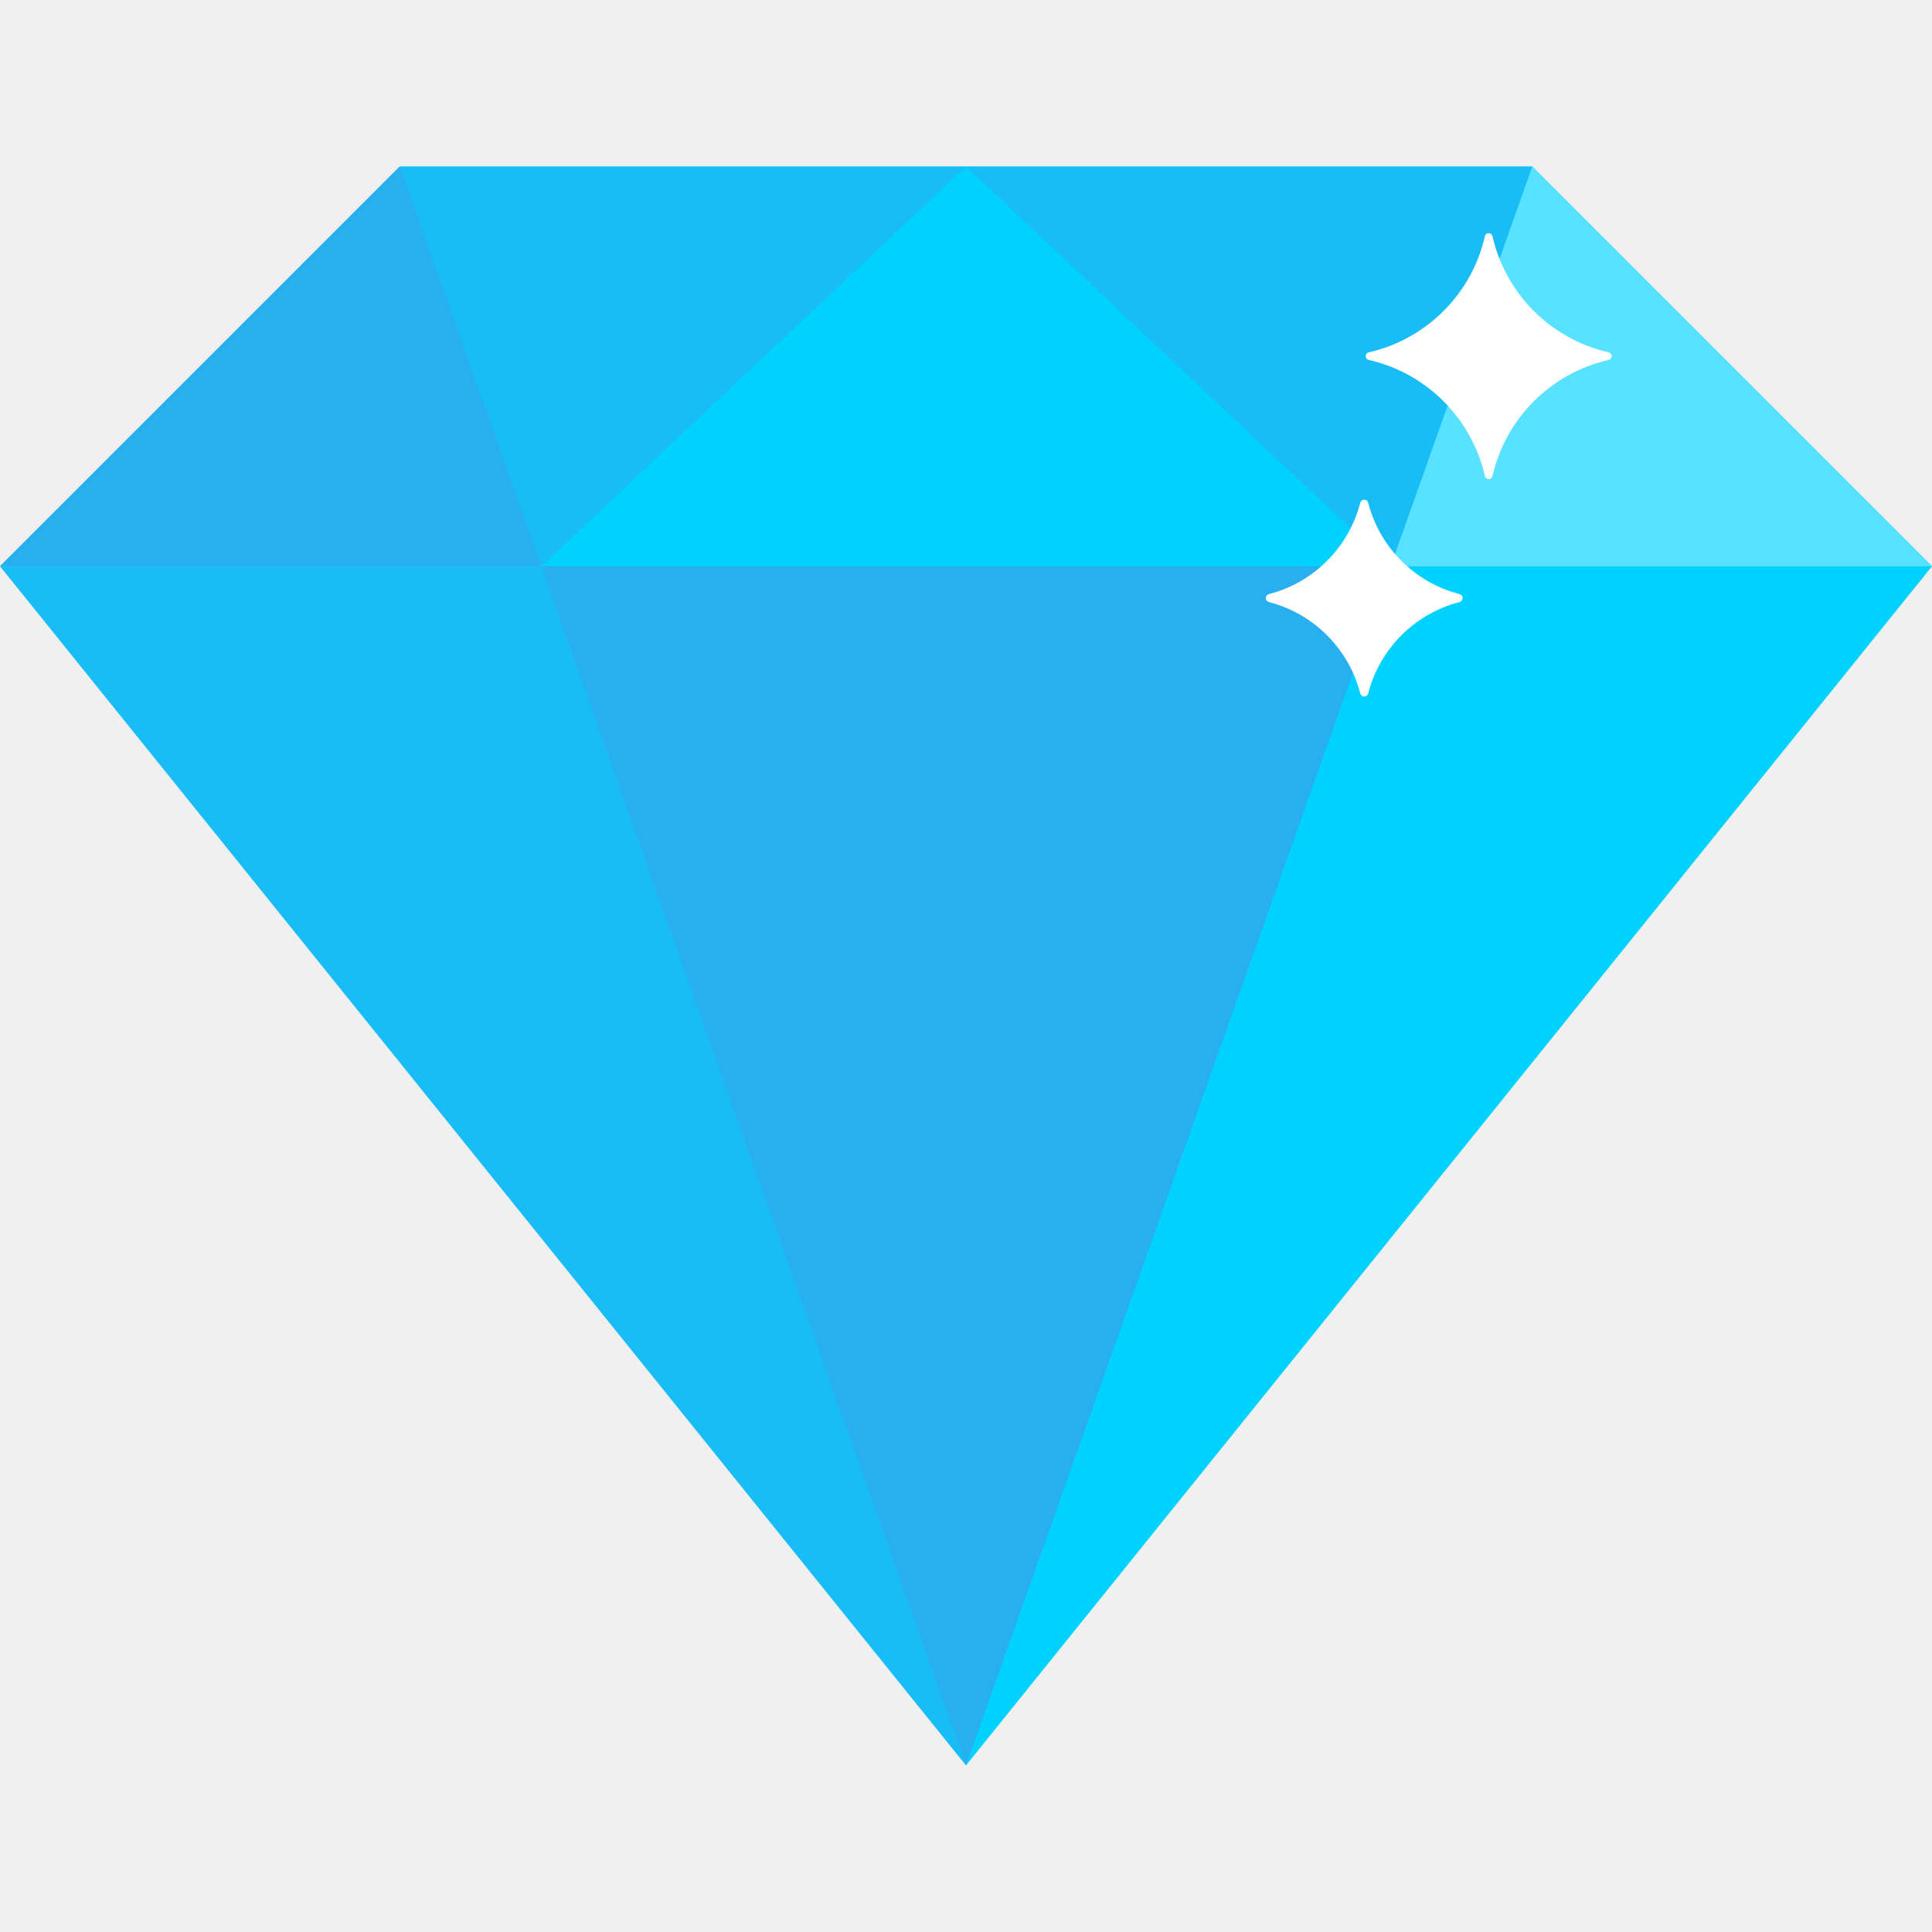
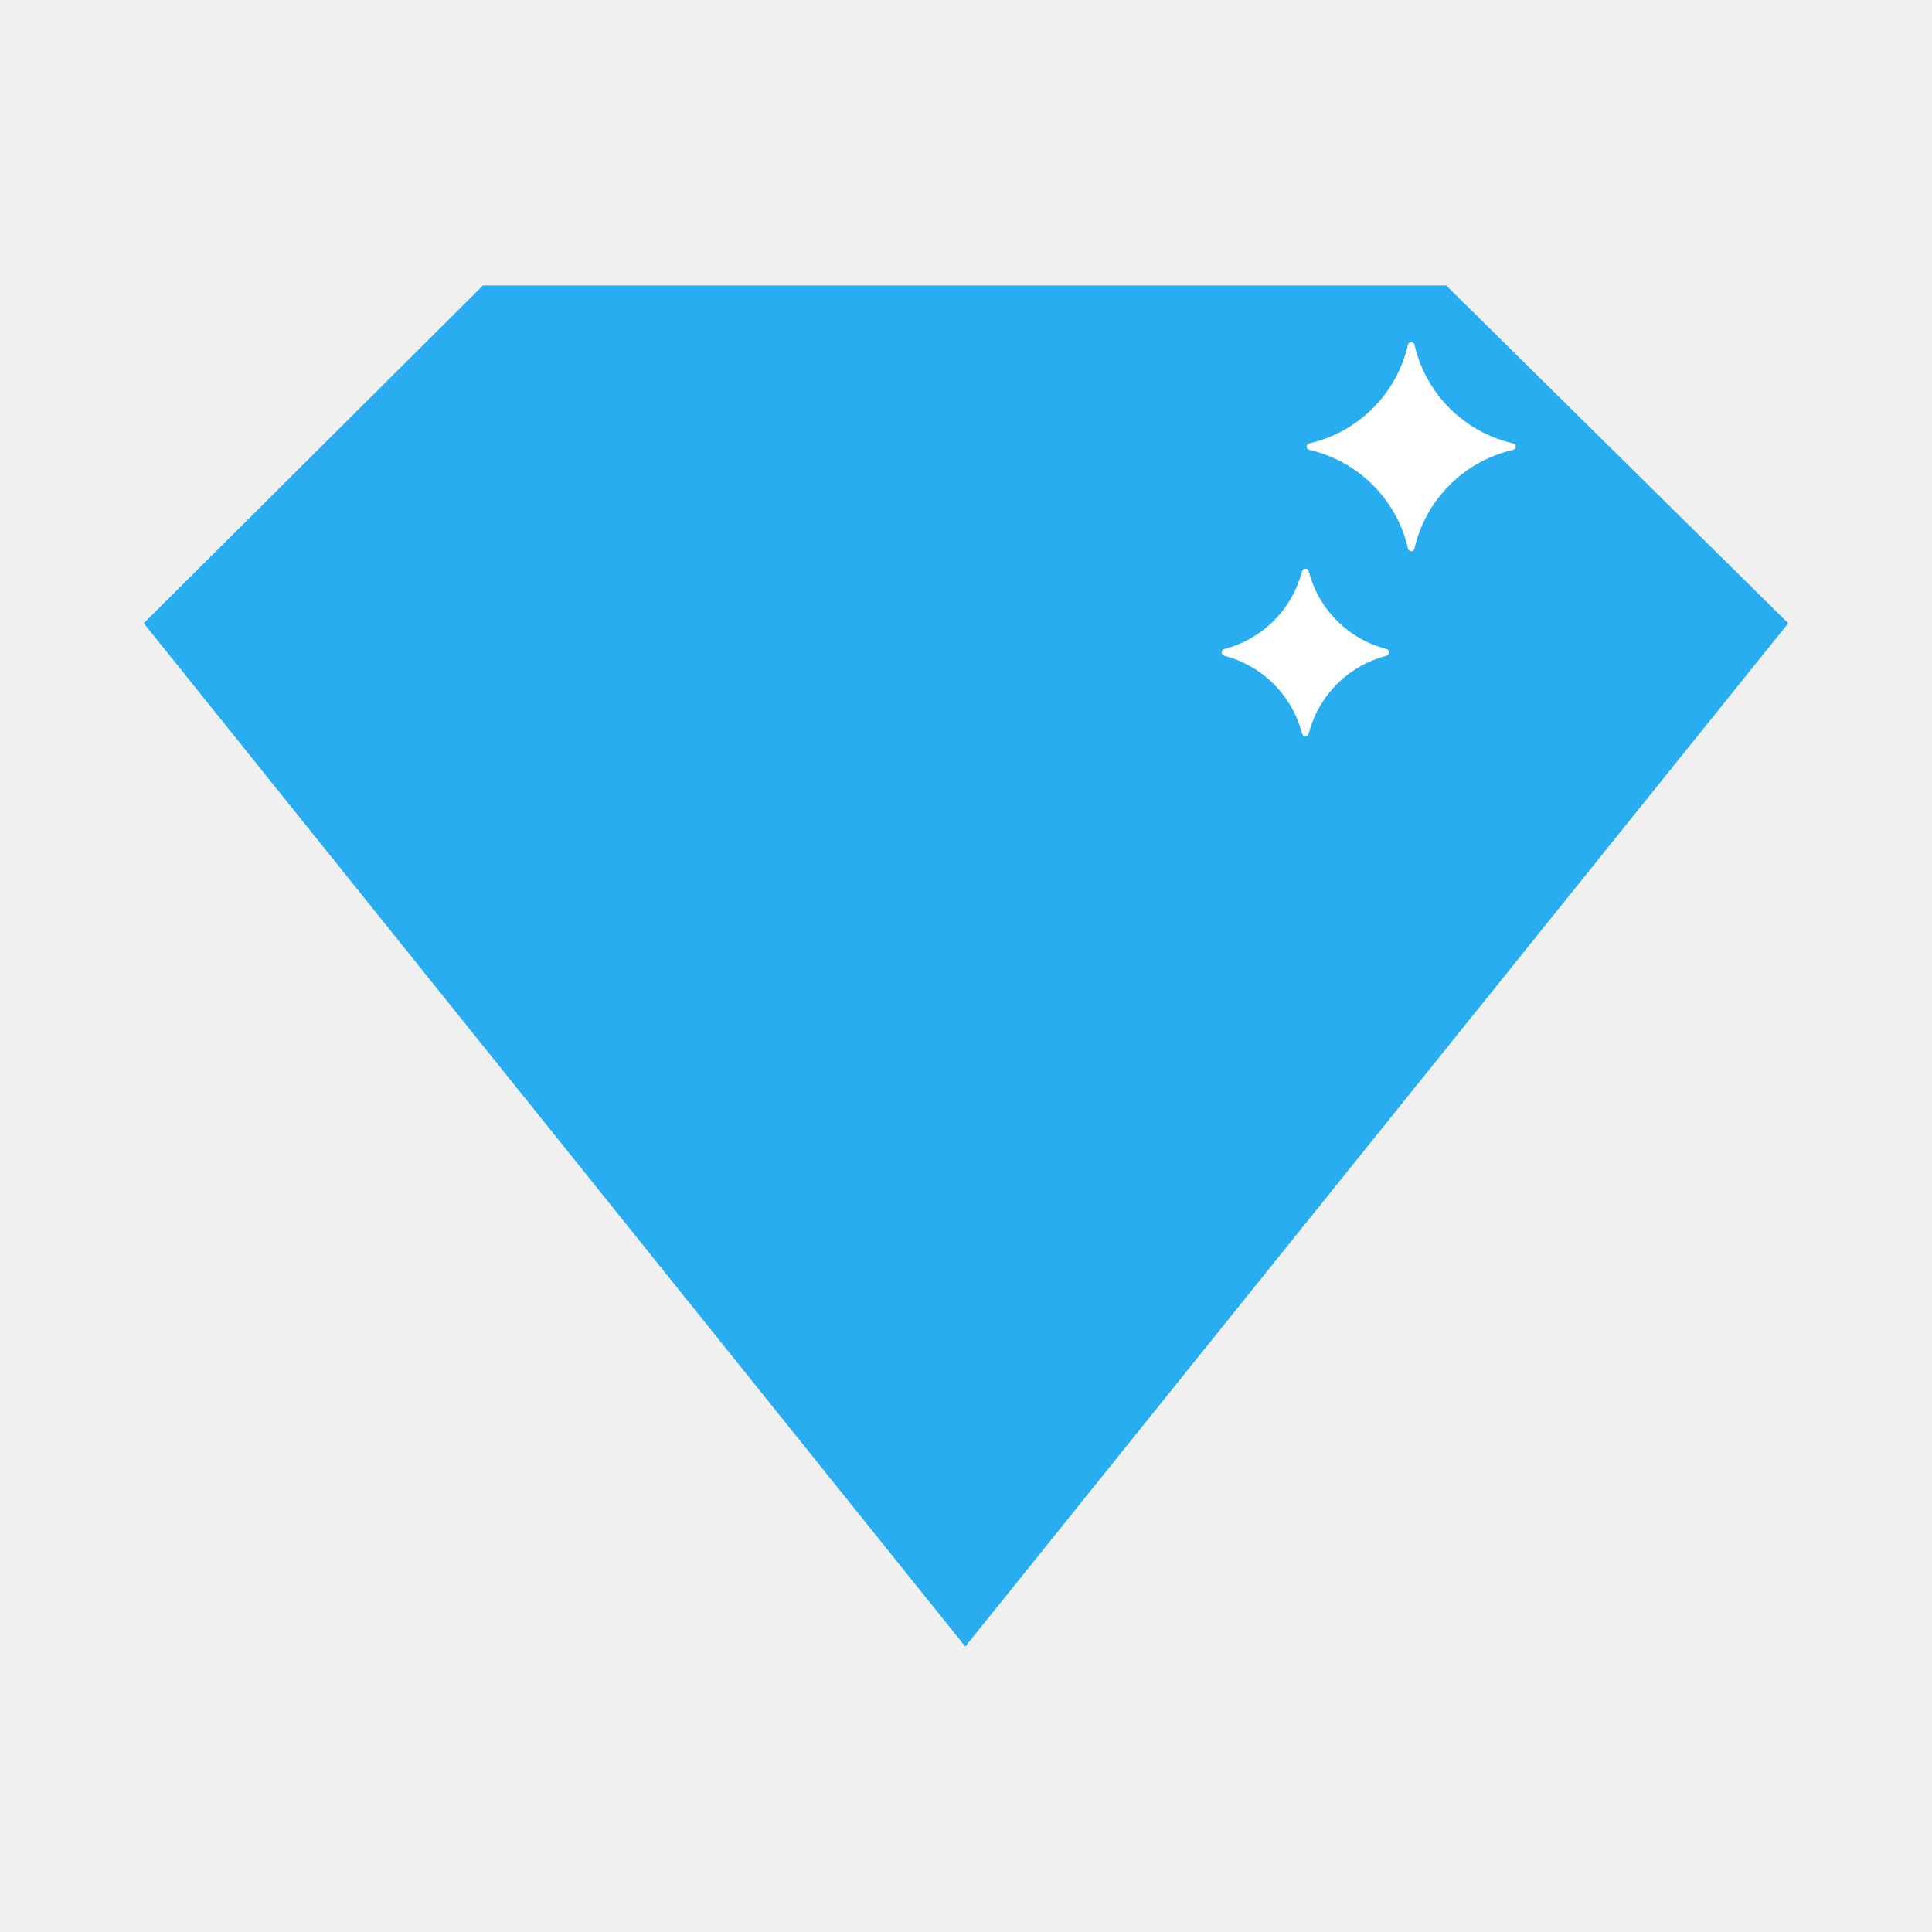
- <svg xmlns="http://www.w3.org/2000/svg" height="800px" width="800px" version="1.1" id="Layer_1" viewBox="0 0 512 512" xml:space="preserve">
-   <g>
-     <polygon style="fill:#00D2FF;" points="368.552,150.069 406.069,44.138 256,44.138 105.931,44.138 143.448,150.069  " />
-     <polygon style="fill:#00D2FF;" points="256,150.069 512,150.069 256,467.862  " />
-   </g>
-   <g>
-     <polygon style="fill:#18BDF6;" points="256,44.138 256,150.069 0,150.069 105.931,44.138  " />
-     <polygon style="fill:#18BDF6;" points="256,150.069 0,150.069 256,467.862  " />
-     <polygon style="fill:#18BDF6;" points="256,44.138 256,150.069 512,150.069 406.069,44.138  " />
-   </g>
-   <polygon style="fill:#00D2FF;" points="256,44.138 143.473,150.069 256,150.069 368.527,150.069 " />
-   <polygon style="fill:#28AFF0;" points="143.448,150.069 256,467.862 368.552,150.069 " />
-   <polygon style="fill:#59E2FF;" points="406.069,44.138 368.552,150.069 512,150.069 " />
-   <polygon style="fill:#28AFF0;" points="105.931,44.138 143.448,150.069 0,150.069 " />
-   <g>
-     <path style="fill:#FFFFFF;" d="M426.244,93.358c-15.236-3.474-27.231-15.468-30.705-30.706c-0.262-1.148-1.781-1.148-2.042,0   c-3.474,15.236-15.468,27.231-30.705,30.706c-1.148,0.262-1.148,1.781,0,2.042c15.236,3.474,27.231,15.467,30.705,30.705   c0.262,1.148,1.781,1.148,2.042,0c3.474-15.238,15.468-27.231,30.705-30.705C427.391,95.139,427.391,93.62,426.244,93.358z" />
-     <path style="fill:#FFFFFF;" d="M386.731,157.426c-11.789-3.053-21.07-12.335-24.124-24.124c-0.307-1.184-1.839-1.184-2.146,0   c-3.053,11.789-12.335,21.07-24.124,24.124c-1.184,0.307-1.184,1.839,0,2.146c11.789,3.053,21.07,12.334,24.124,24.124   c0.307,1.184,1.839,1.184,2.146,0c3.053-11.789,12.335-21.07,24.124-24.124C387.915,159.265,387.915,157.732,386.731,157.426z" />
+ <svg xmlns="http://www.w3.org/2000/svg" height="800px" width="800px" version="1.1" viewBox="0 0 512 512">
+   <g transform="translate(0,-8e-5)">
+     <g transform="matrix(0.8504377,0,0,0.8504378,38.47759,38.09942)">
+       <path style="fill:#28aef0;stroke:#ffffff;stroke-width:0;stroke-linecap:round;stroke-linejoin:round;stroke-miterlimit:39.4;stroke-dasharray:none;stroke-opacity:1;paint-order:markers stroke fill" d="M 105.254,44.153 H 405.408 L 512,149.408 255.554,468.293 -0.446,149.408 Z" />
+       <path style="fill:#ffffff" d="M 426.244,93.358 C 411.008,89.884 399.013,77.89 395.539,62.652 c -0.262,-1.148 -1.781,-1.148 -2.042,0 -3.474,15.236 -15.468,27.231 -30.705,30.706 -1.148,0.262 -1.148,1.781 0,2.042 15.236,3.474 27.231,15.467 30.705,30.705 0.262,1.148 1.781,1.148 2.042,0 3.474,-15.238 15.468,-27.231 30.705,-30.705 1.147,-0.261 1.147,-1.78 0,-2.042 z" />
+       <path style="fill:#ffffff" d="m 386.731,157.426 c -11.789,-3.053 -21.07,-12.335 -24.124,-24.124 -0.307,-1.184 -1.839,-1.184 -2.146,0 -3.053,11.789 -12.335,21.07 -24.124,24.124 -1.184,0.307 -1.184,1.839 0,2.146 11.789,3.053 21.07,12.334 24.124,24.124 0.307,1.184 1.839,1.184 2.146,0 3.053,-11.789 12.335,-21.07 24.124,-24.124 1.184,-0.307 1.184,-1.84 0,-2.146 z" />
+     </g>
  </g>
</svg>
